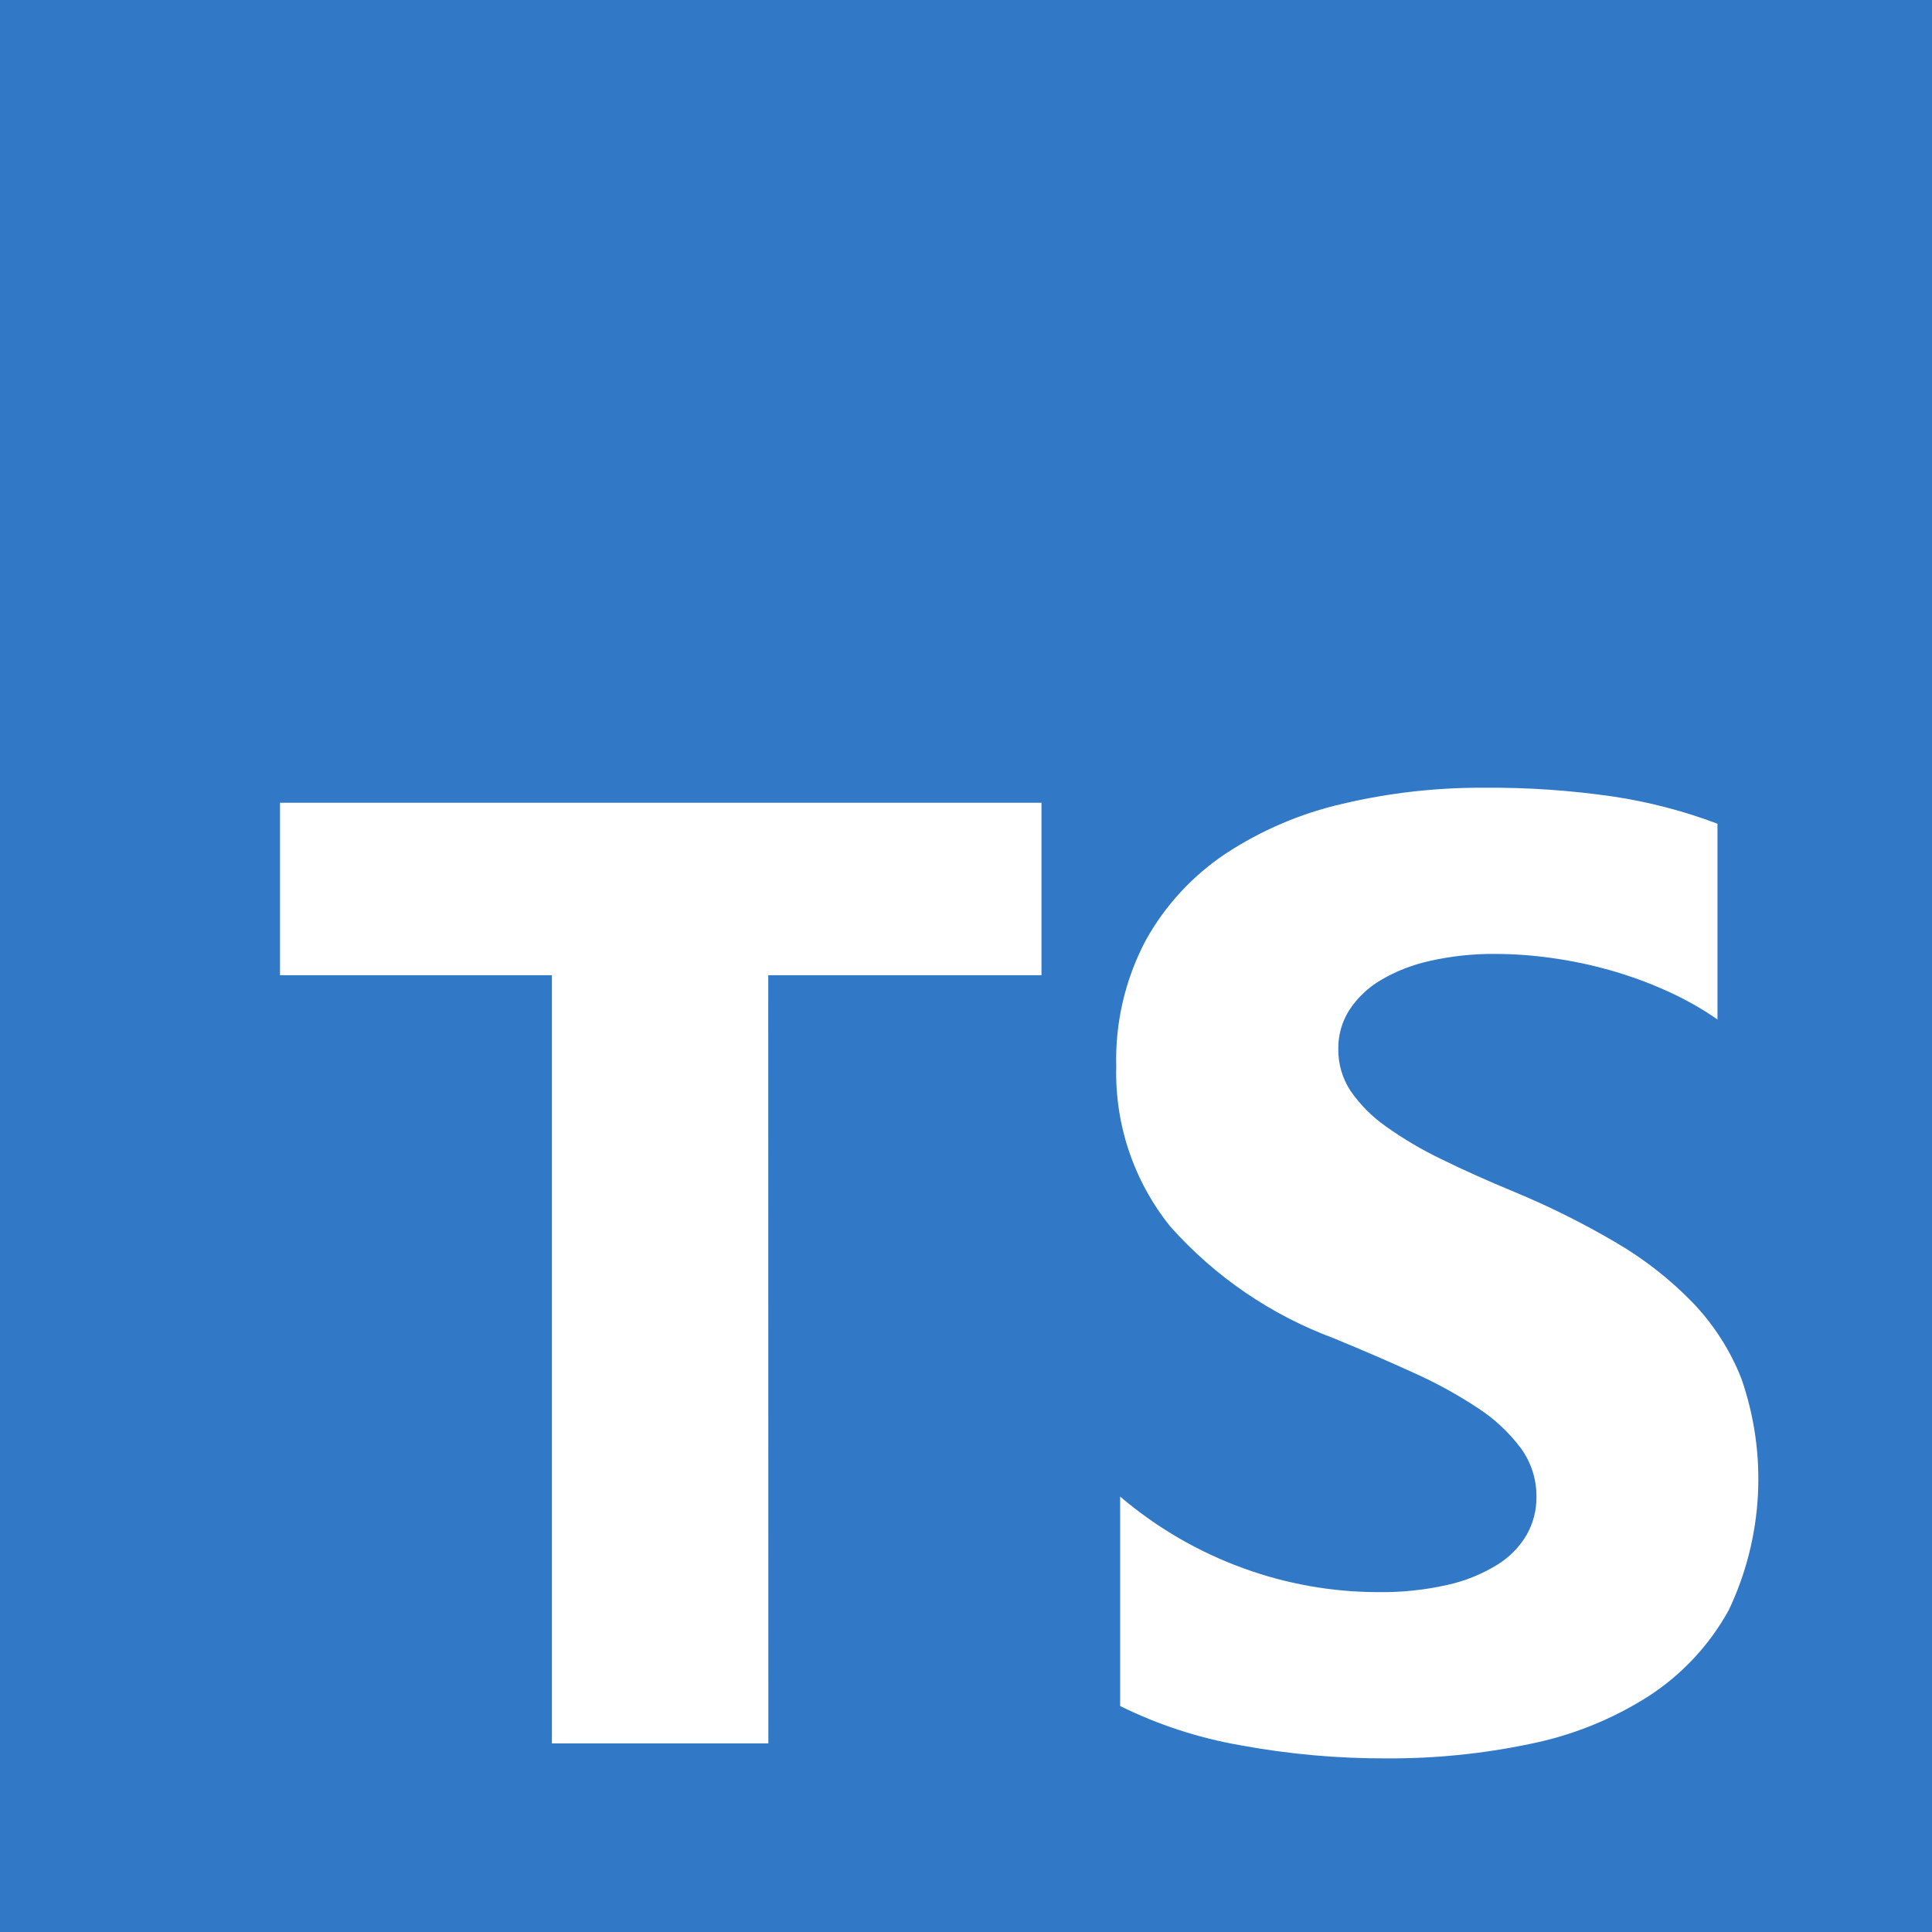
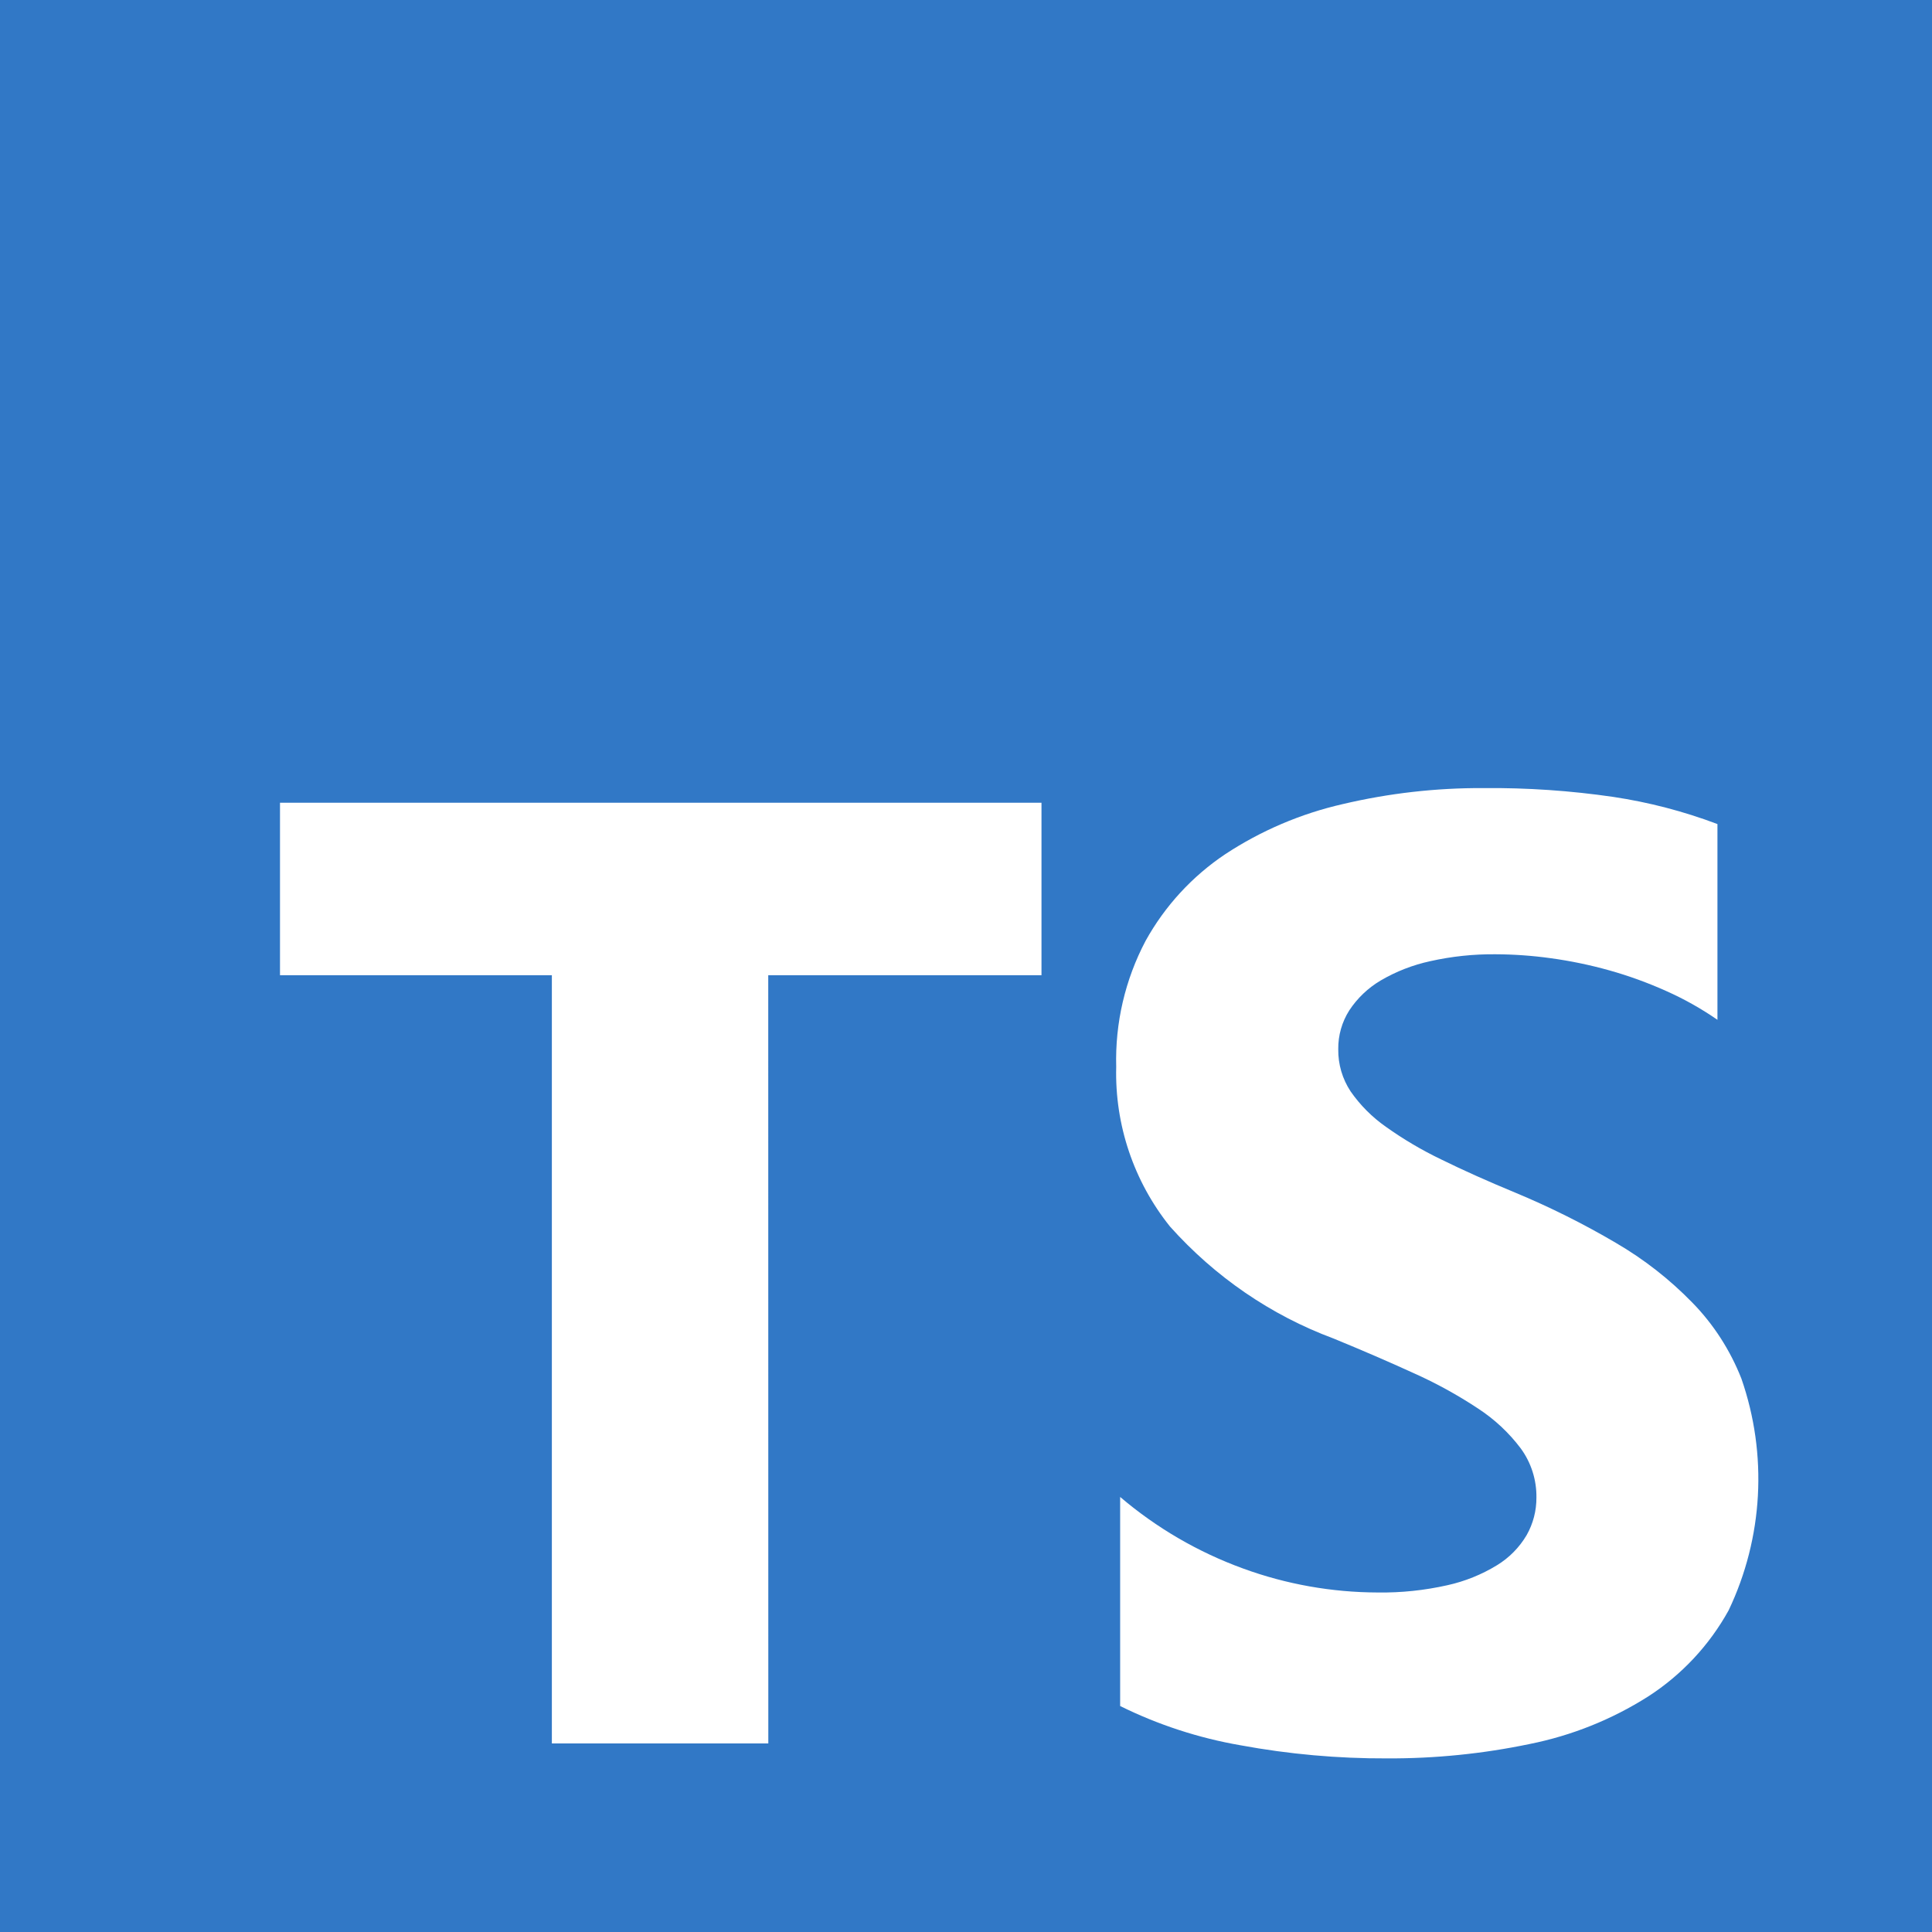
- <svg xmlns="http://www.w3.org/2000/svg" width="56" height="56" viewBox="0 0 56 56">
-   <g id="ts" transform="translate(0.368 0.368)">
-     <rect id="Rectangle_25" data-name="Rectangle 25" width="56" height="56" transform="translate(-0.368 -0.368)" fill="#3178c6" />
-     <path id="Path_17" data-name="Path 17" d="M42.352,72.546v6.071a12.8,12.8,0,0,0,3.49,1.138,22.892,22.892,0,0,0,4.246.38,19.775,19.775,0,0,0,4.133-.417,10.111,10.111,0,0,0,3.433-1.376,7,7,0,0,0,2.336-2.5,8.85,8.85,0,0,0,.369-6.716,6.766,6.766,0,0,0-1.419-2.21,10.392,10.392,0,0,0-2.222-1.736A23.783,23.783,0,0,0,53.8,63.724q-1.192-.493-2.137-.958a10.83,10.83,0,0,1-1.608-.949,4.129,4.129,0,0,1-1.021-1.024,2.16,2.16,0,0,1-.359-1.224,2.05,2.05,0,0,1,.322-1.129,2.78,2.78,0,0,1,.908-.863,4.844,4.844,0,0,1,1.437-.56,8.309,8.309,0,0,1,1.891-.2,11.949,11.949,0,0,1,1.6.114,12.591,12.591,0,0,1,1.693.351,11.754,11.754,0,0,1,1.655.6,9.12,9.12,0,0,1,1.485.835V53.043a14.731,14.731,0,0,0-3.017-.787A24.5,24.5,0,0,0,52.887,52a17.4,17.4,0,0,0-4.086.465,10.374,10.374,0,0,0-3.4,1.451A7.242,7.242,0,0,0,43.09,56.43a7.39,7.39,0,0,0-.851,3.652,7.1,7.1,0,0,0,1.56,4.629,11.873,11.873,0,0,0,4.738,3.244q1.248.512,2.326,1.005a12.93,12.93,0,0,1,1.863,1.024,4.889,4.889,0,0,1,1.239,1.157,2.361,2.361,0,0,1,.454,1.423,2.181,2.181,0,0,1-.284,1.091,2.522,2.522,0,0,1-.861.873,4.7,4.7,0,0,1-1.438.579,8.625,8.625,0,0,1-2.014.209,11.455,11.455,0,0,1-3.9-.693A11.618,11.618,0,0,1,42.352,72.546Zm-10.2-15.112h7.92v-5H18v5h7.881V79.7h6.274Z" transform="translate(-10.252 -29.535)" fill="#fff" fill-rule="evenodd" />
-   </g>
+ <svg xmlns="http://www.w3.org/2000/svg" width="56" height="56">
+   <path fill="#3178c6" d="M0 0h56v56H0z" />
+   <path d="M32.468 43.38v6.07a12.8 12.8 0 0 0 3.49 1.138 22.89 22.89 0 0 0 4.246.38c1.388.006 2.774-.133 4.133-.417a10.11 10.11 0 0 0 3.433-1.376 7 7 0 0 0 2.336-2.5 8.85 8.85 0 0 0 .369-6.716c-.324-.822-.806-1.573-1.42-2.2a10.39 10.39 0 0 0-2.222-1.736c-.938-.552-1.913-1.038-2.918-1.456q-1.192-.493-2.137-.958a10.83 10.83 0 0 1-1.608-.949 4.13 4.13 0 0 1-1.021-1.024 2.16 2.16 0 0 1-.359-1.224 2.05 2.05 0 0 1 .322-1.129 2.78 2.78 0 0 1 .908-.863c.446-.262.93-.45 1.437-.56a8.31 8.31 0 0 1 1.891-.2 11.95 11.95 0 0 1 1.6.114 12.59 12.59 0 0 1 1.693.351c.566.158 1.12.36 1.655.6a9.12 9.12 0 0 1 1.485.835v-5.674a14.73 14.73 0 0 0-3.017-.787 24.5 24.5 0 0 0-3.762-.256 17.4 17.4 0 0 0-4.086.465c-1.21.276-2.363.768-3.4 1.45a7.24 7.24 0 0 0-2.311 2.514 7.39 7.39 0 0 0-.851 3.652 7.1 7.1 0 0 0 1.56 4.629c1.3 1.453 2.917 2.567 4.738 3.244q1.248.512 2.326 1.005a12.93 12.93 0 0 1 1.863 1.024 4.89 4.89 0 0 1 1.239 1.157 2.36 2.36 0 0 1 .454 1.423 2.18 2.18 0 0 1-.284 1.091 2.52 2.52 0 0 1-.861.873 4.7 4.7 0 0 1-1.438.579c-.66.148-1.337.22-2.014.21-1.33-.003-2.65-.237-3.9-.693a11.62 11.62 0 0 1-3.57-2.077zm-10.2-15.112h7.92v-5H8.116v5h7.88v22.266h6.274z" fill="#fff" fill-rule="evenodd" />
</svg>
